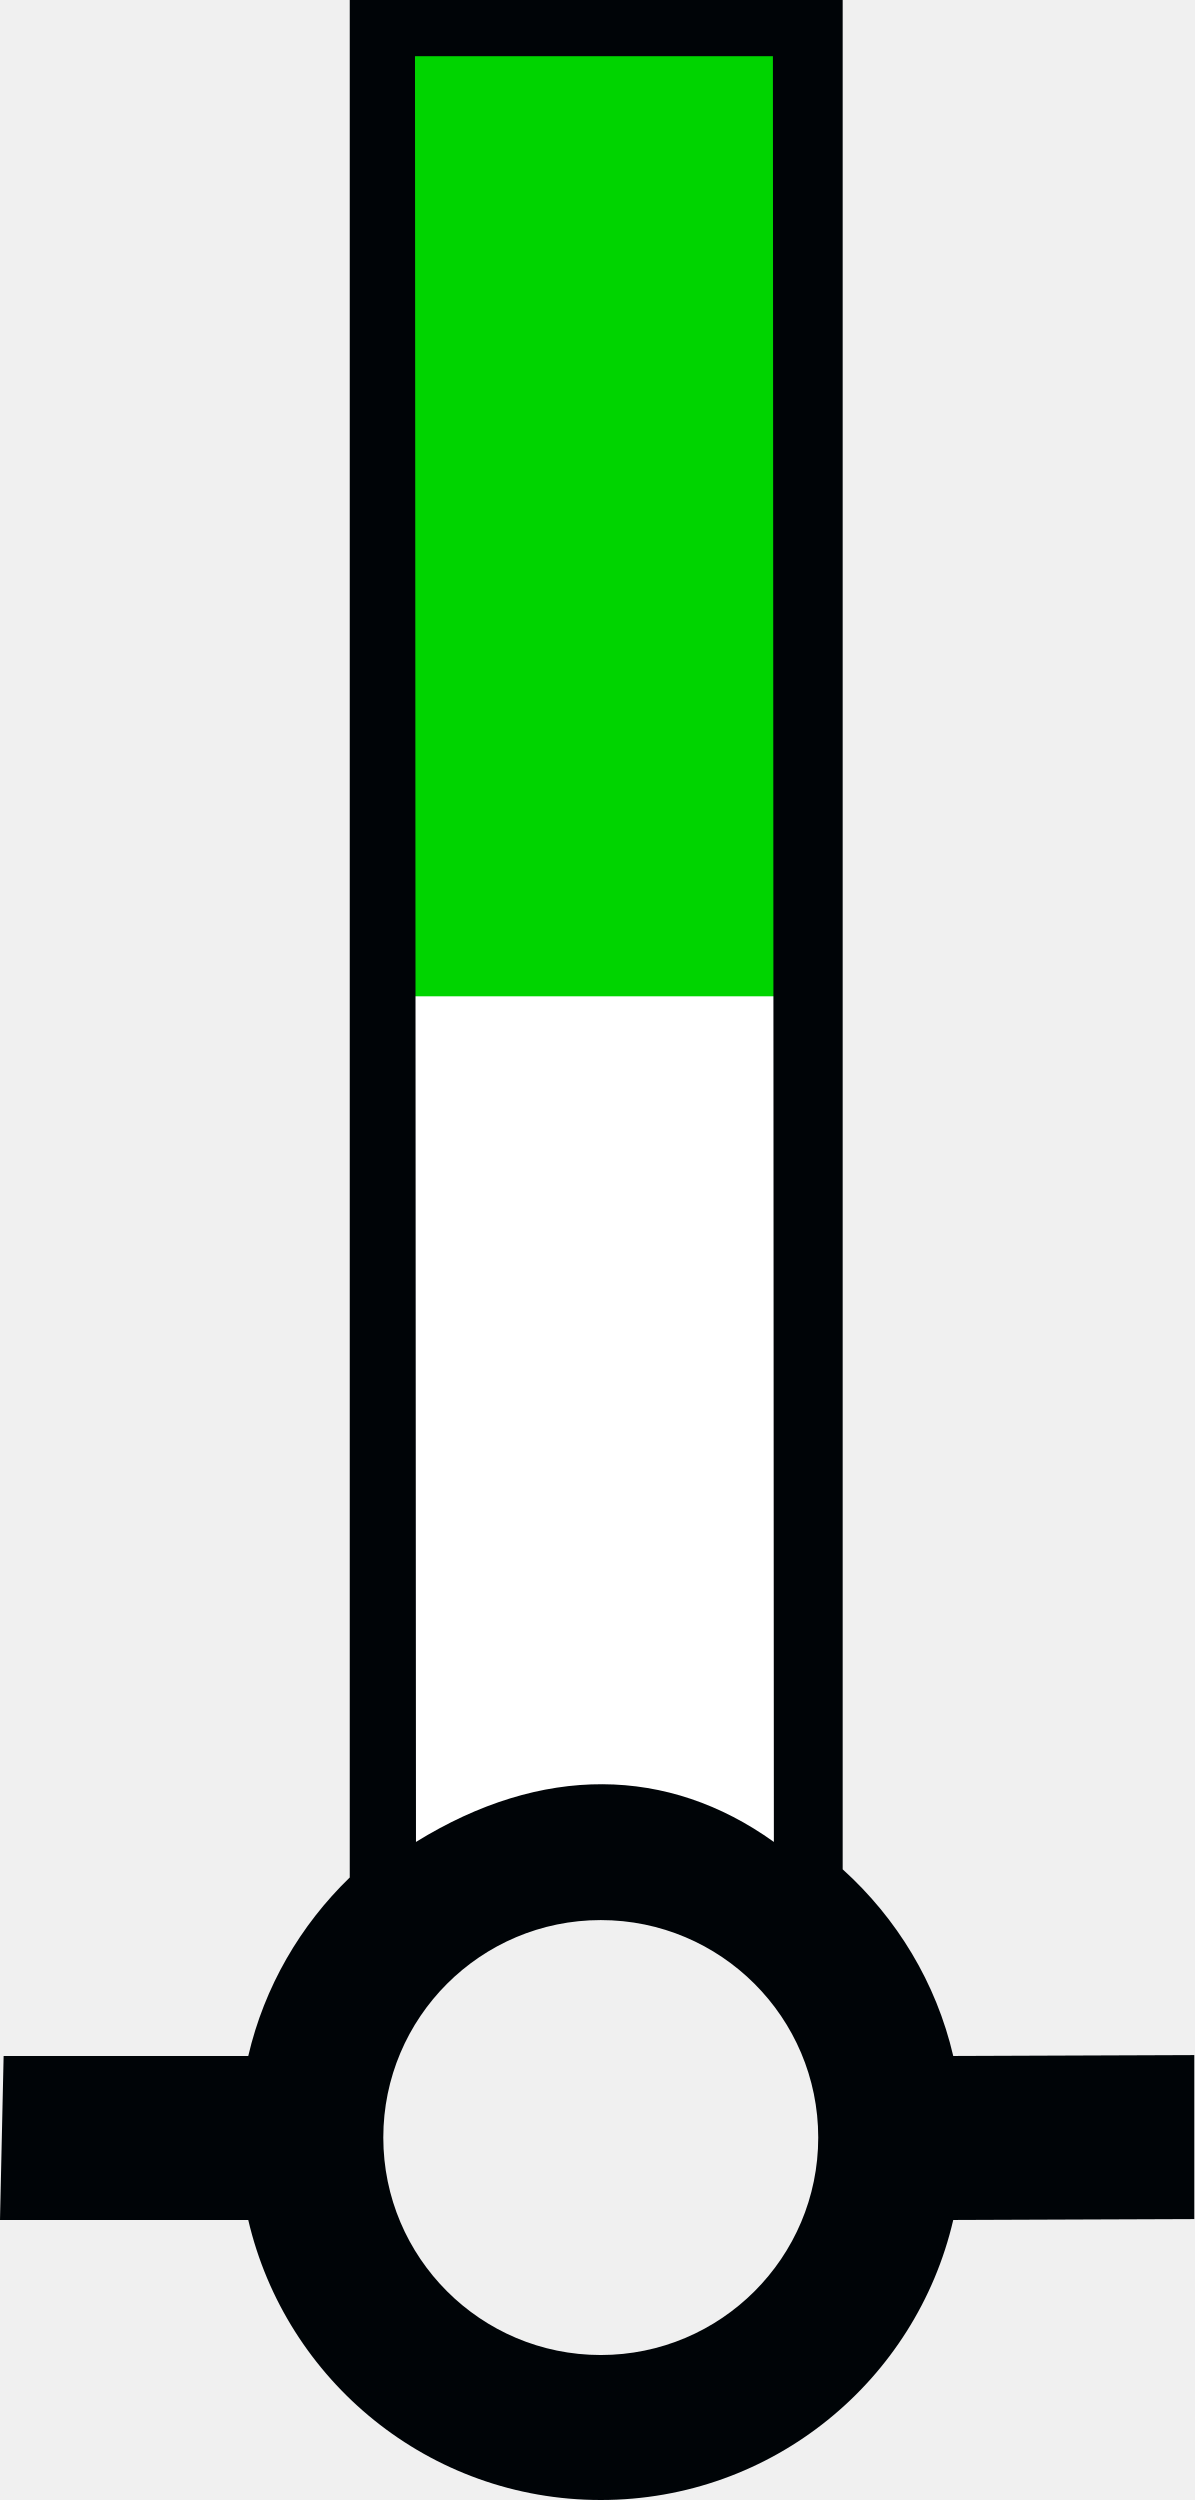
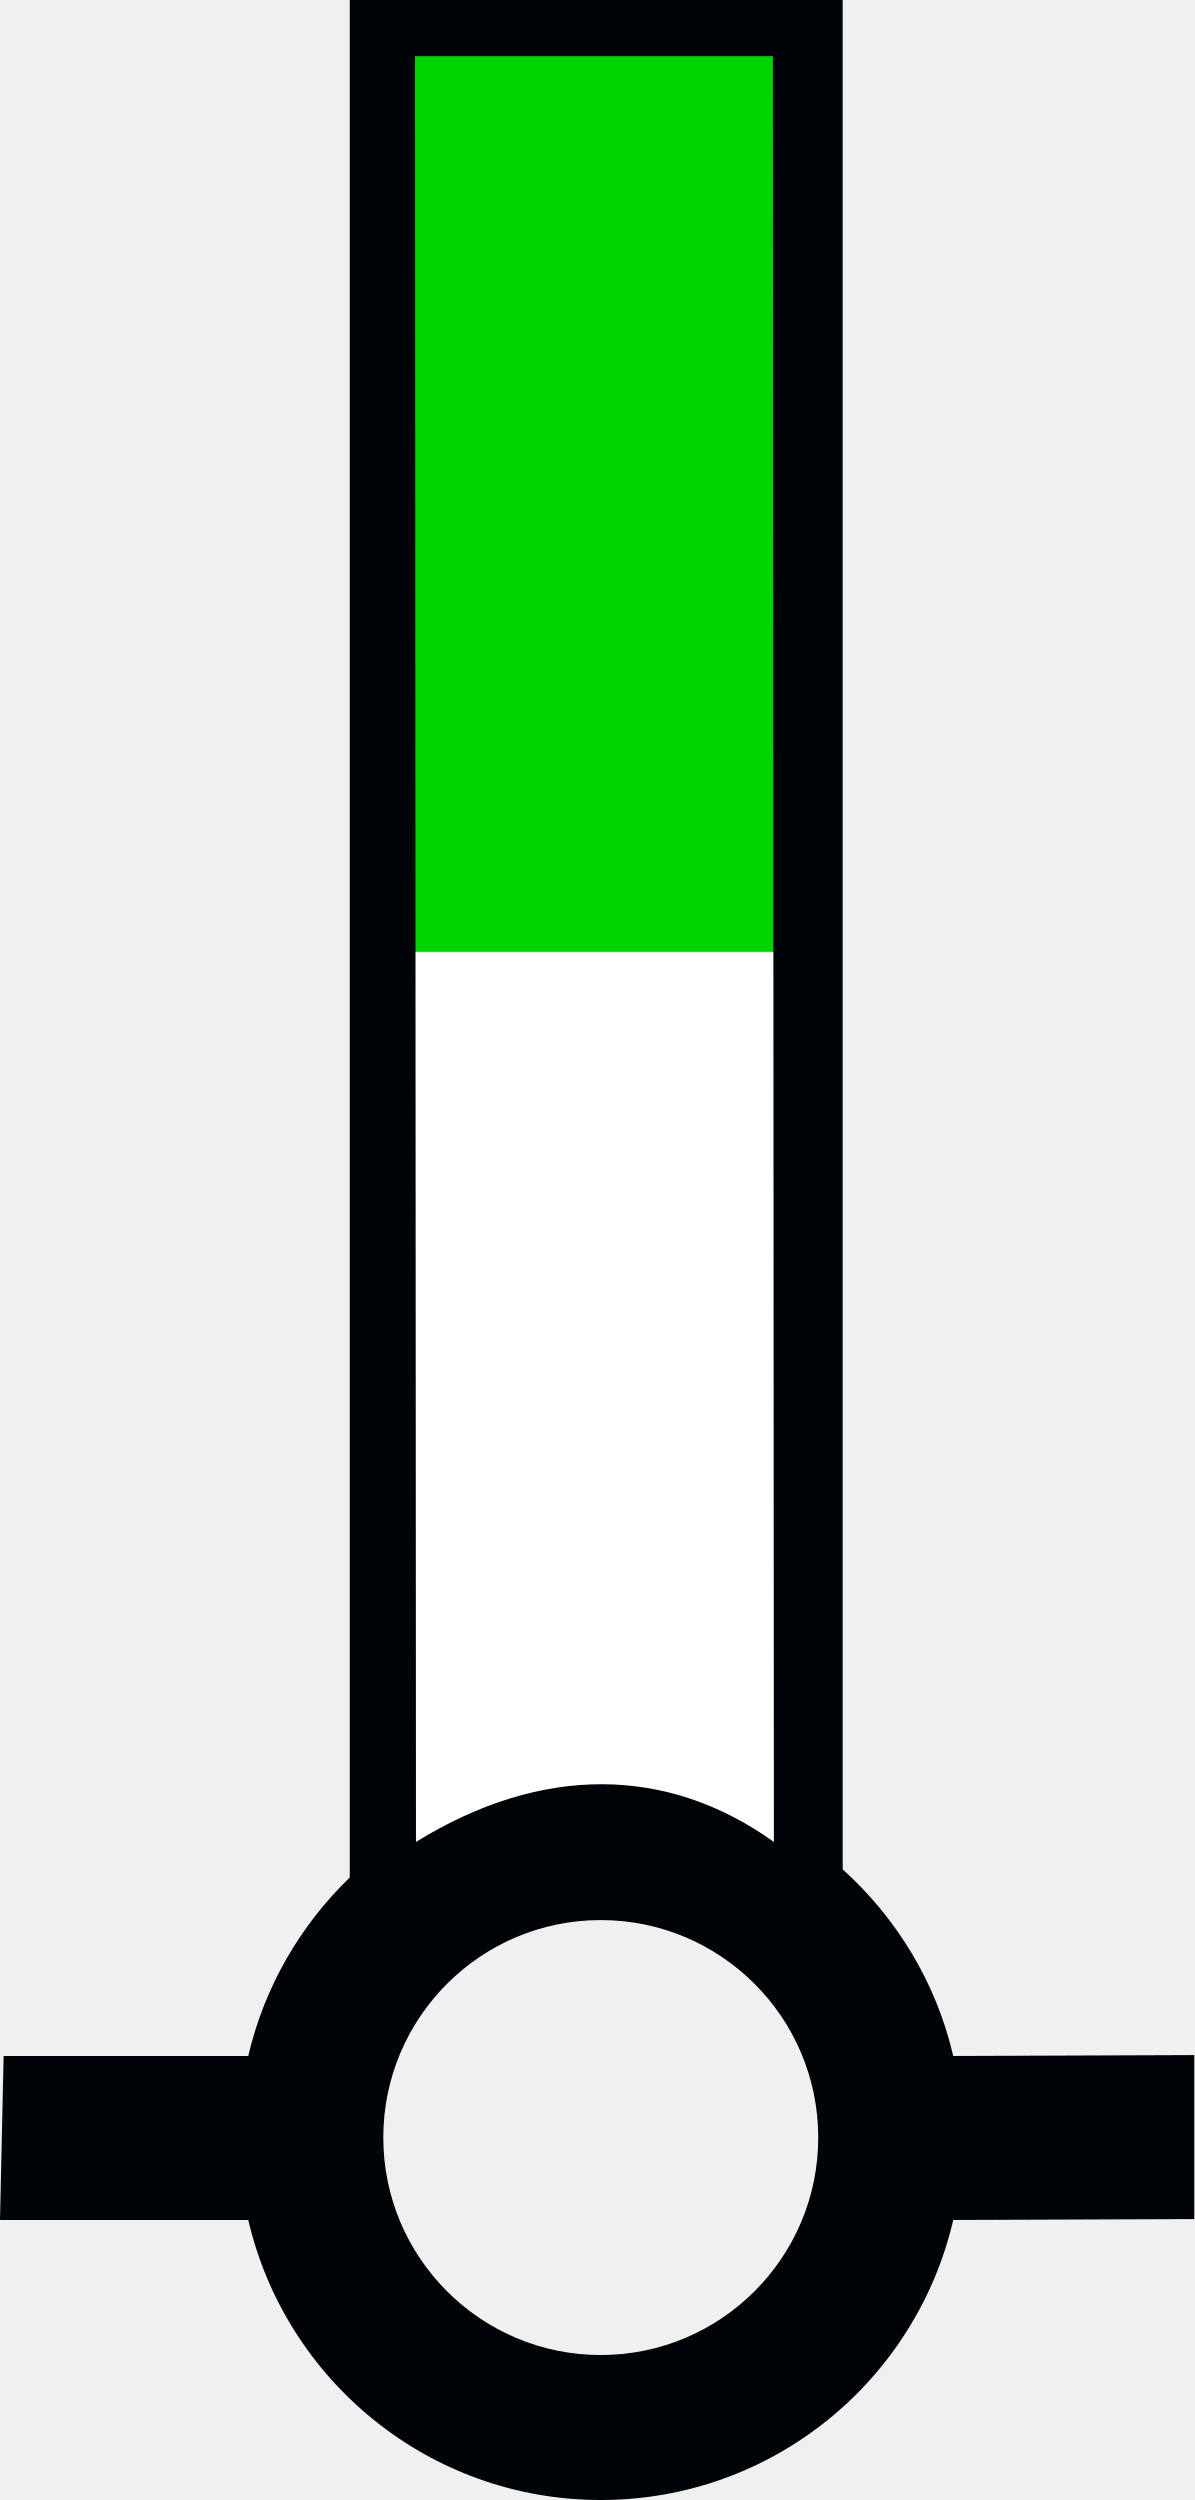
<svg xmlns="http://www.w3.org/2000/svg" version="1.0" width="41.188" height="86.219" id="svg2">
  <defs id="defs4" />
-   <rect style="fill:#ffffff;fill-opacity:1;stroke:none" id="rect2985" width="15.335" height="63.727" x="13.05" y="0.962" />
-   <rect style="fill:#00d400;fill-opacity:1;stroke:none" id="rect3755" width="14.483" height="33.227" x="13.22" y="1.133" />
-   <path style="fill:#000407;fill-opacity:1;fill-rule:evenodd;stroke:none" d="M 12.062,0 L 12.062,64.75 C 10.358,66.399 9.116,68.521 8.562,70.906 L 0.125,70.906 L 0,76.562 L 8.562,76.562 C 9.85,82.095 14.796,86.219 20.719,86.219 C 26.644,86.219 31.59,82.098 32.875,76.562 L 41.188,76.531 L 41.188,70.875 L 32.875,70.906 C 32.288,68.377 30.928,66.155 29.062,64.469 L 29.062,0 L 12.062,0 z M 14.312,1.938 L 26.656,1.938 L 26.689,63.524 C 23.039,60.904 18.692,60.837 14.346,63.524 L 14.312,1.938 z M 20.719,66.219 C 24.859,66.219 28.219,69.579 28.219,73.719 C 28.219,77.859 24.859,81.219 20.719,81.219 C 16.579,81.219 13.219,77.859 13.219,73.719 C 13.219,69.579 16.579,66.219 20.719,66.219 z " id="path2520" />
+   <path id="path_fill_v12" style="fill:#ffffff;fill-opacity:0" d="M 13.05,0.962 H 28.385 V 64.689 H 13.05 Z" />
+   <path id="path_fill_v6" style="fill:#ffffff;fill-opacity:0;stroke-width:1" d="m 20.718,0.962 h 7.668 V 64.689 h -7.668 z" />
+   <path id="path_fill_h12" style="fill:#ffffff" d="M 13.05,0.962 H 28.385 V 64.689 H 13.05 Z" />
+   <path id="path_fill_h9" style="fill:#ffffff;fill-opacity:0" d="M 13.05,0.963 H 28.385 V 48.759 H 13.05 Z" />
+   <path id="path_fill_h8" style="fill:#ffffff;fill-opacity:0" d="m 13.05,0.963 h 15.335 v 42.484 h -15.335 z" />
+   <path id="path_fill_h6" style="fill:#00d400" d="M 13.05,0.963 H 28.385 V 32.826 H 13.05 Z" />
+   <path id="path_fill_h4" style="fill:#ffffff;fill-opacity:0" d="M 13.05,0.963 H 28.385 V 22.205 H 13.05 Z" />
+   <path id="path_fill_h3" style="fill:#ffffff;fill-opacity:0" d="M 13.05,0.963 H 28.385 V 16.894 H 13.05 Z" />
+   <path style="fill:#000407;stroke:none" d="M 12.062,0 L 12.062,64.75 C 10.358,66.399 9.116,68.521 8.562,70.906 L 0.125,70.906 L 0,76.562 L 8.562,76.562 C 9.85,82.095 14.796,86.219 20.719,86.219 C 26.644,86.219 31.59,82.098 32.875,76.562 L 41.188,76.531 L 41.188,70.875 L 32.875,70.906 C 32.288,68.377 30.928,66.155 29.062,64.469 L 29.062,0 L 12.062,0 z M 14.312,1.938 L 26.656,1.938 L 26.689,63.524 C 23.039,60.904 18.692,60.837 14.346,63.524 L 14.312,1.938 z M 20.719,66.219 C 24.859,66.219 28.219,69.579 28.219,73.719 C 28.219,77.859 24.859,81.219 20.719,81.219 C 16.579,81.219 13.219,77.859 13.219,73.719 C 13.219,69.579 16.579,66.219 20.719,66.219 z " id="path_stroke" />
</svg>
